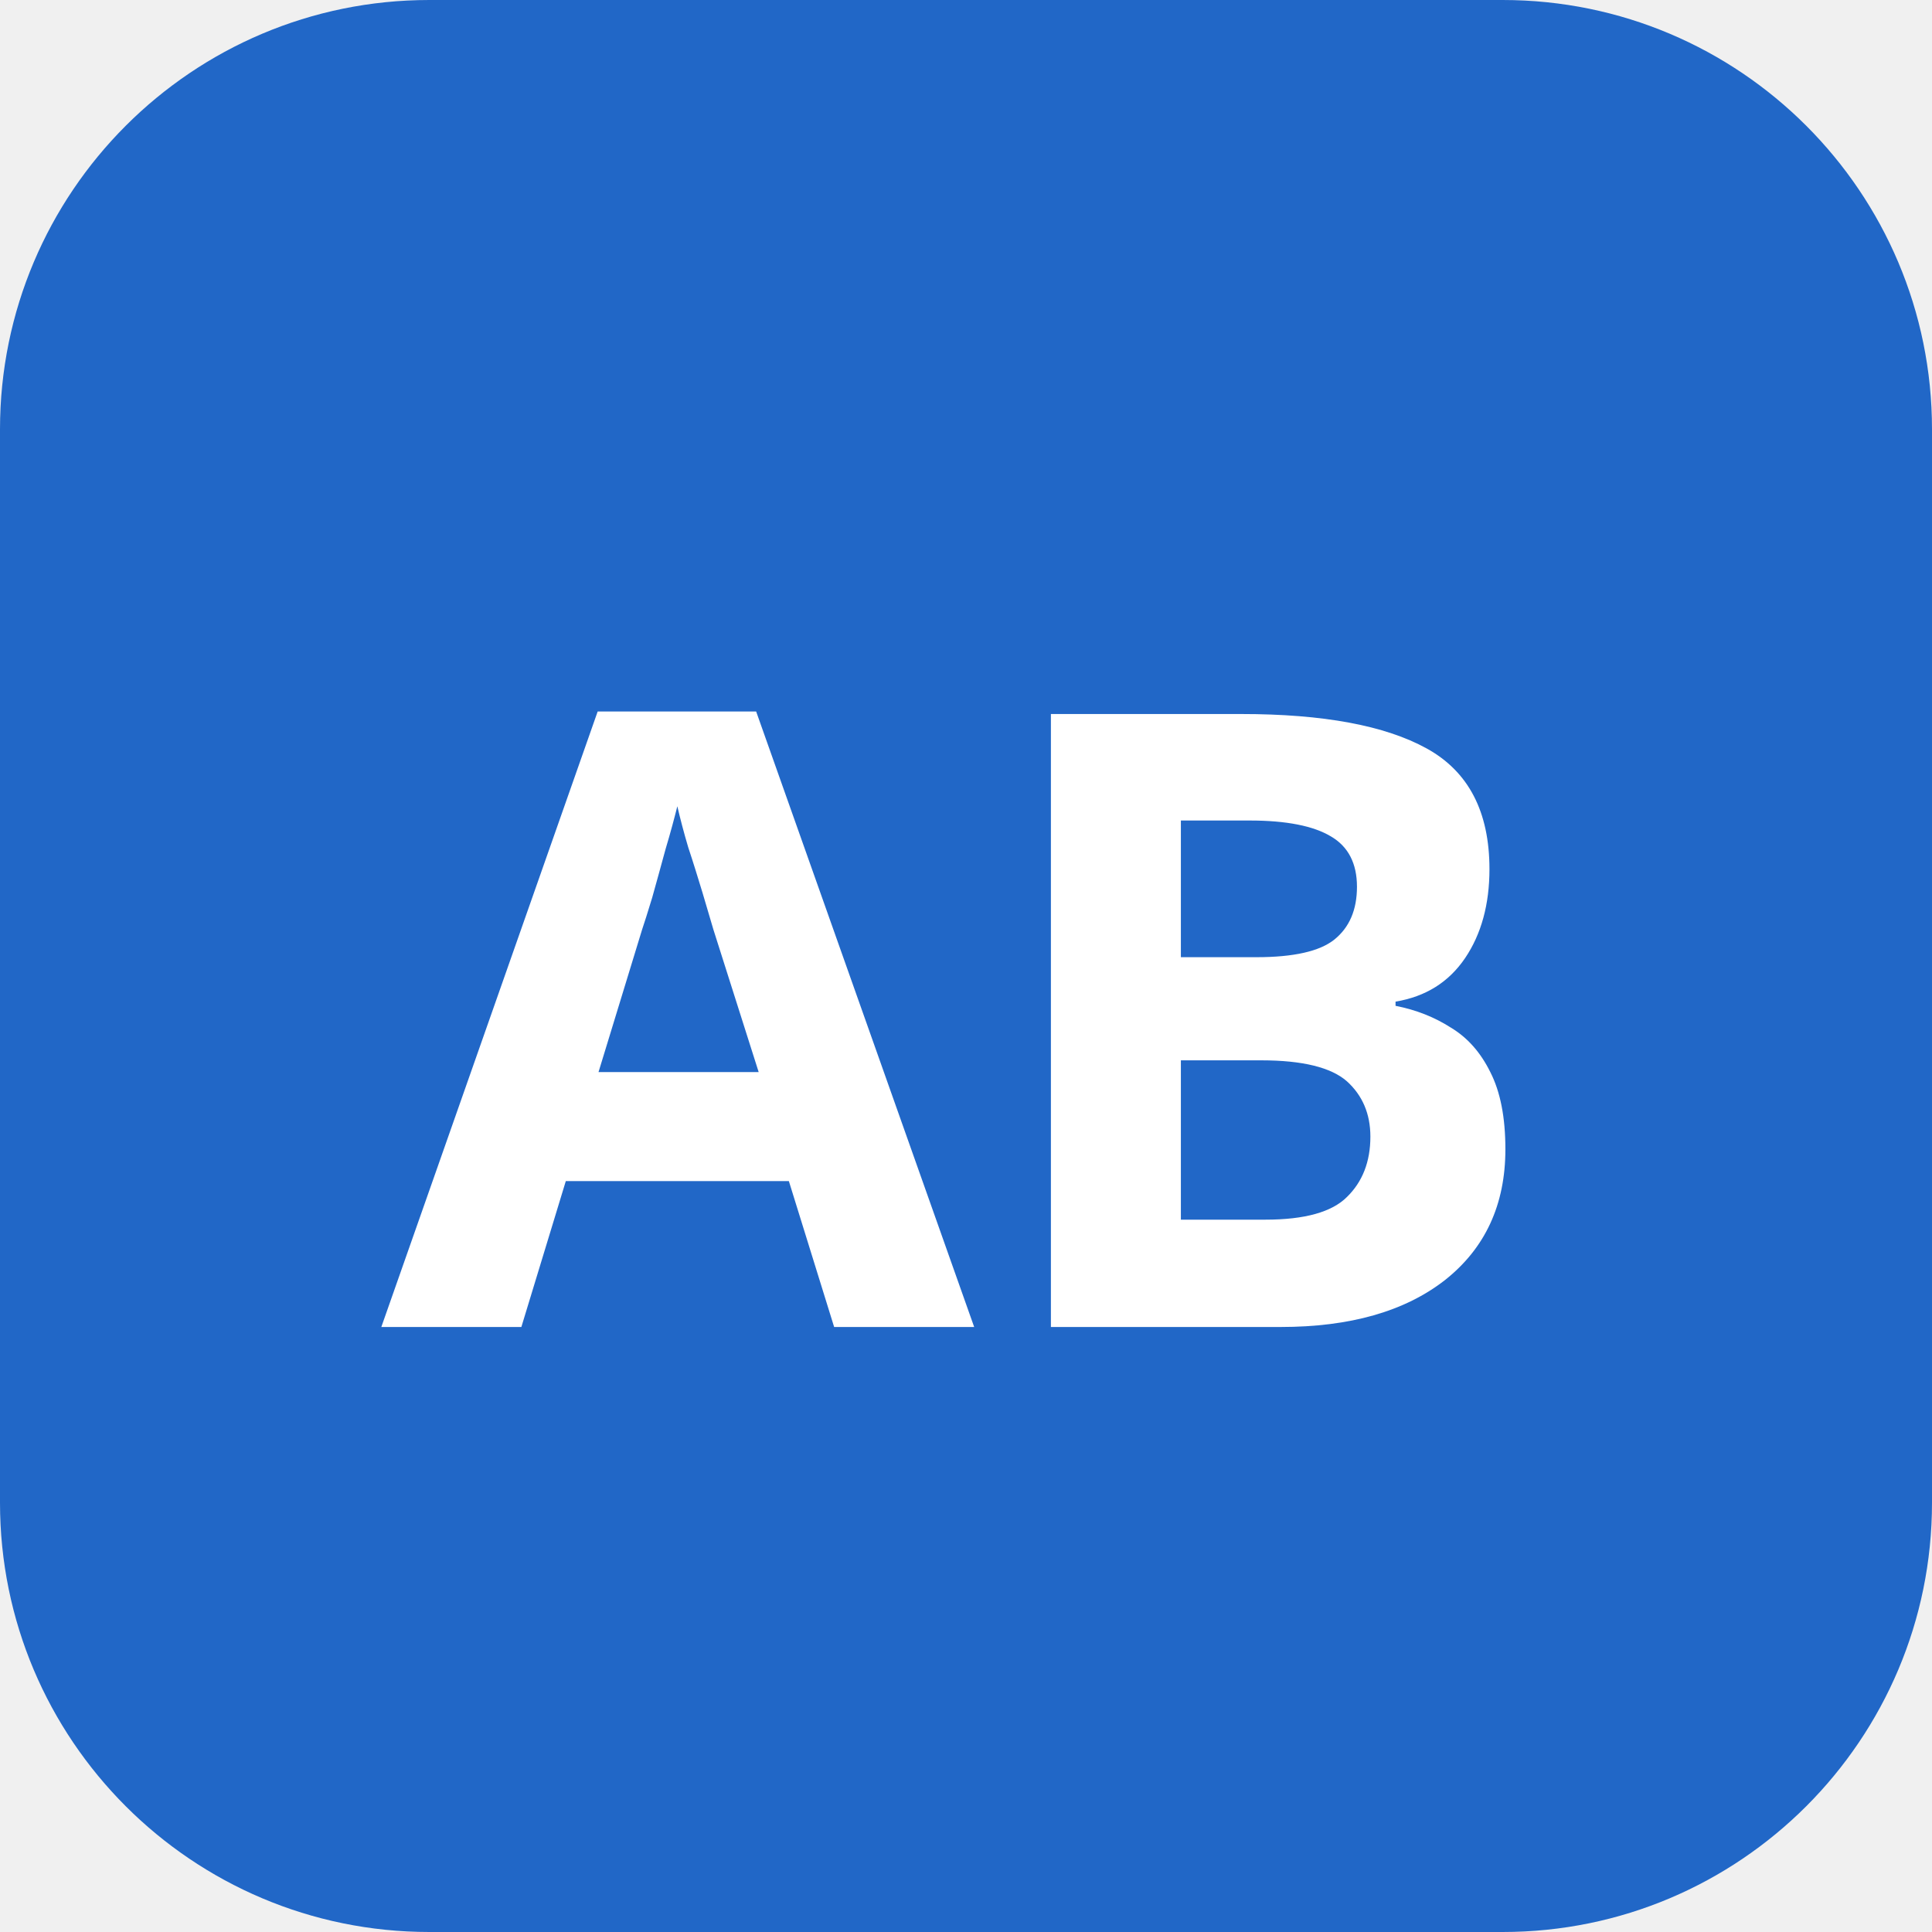
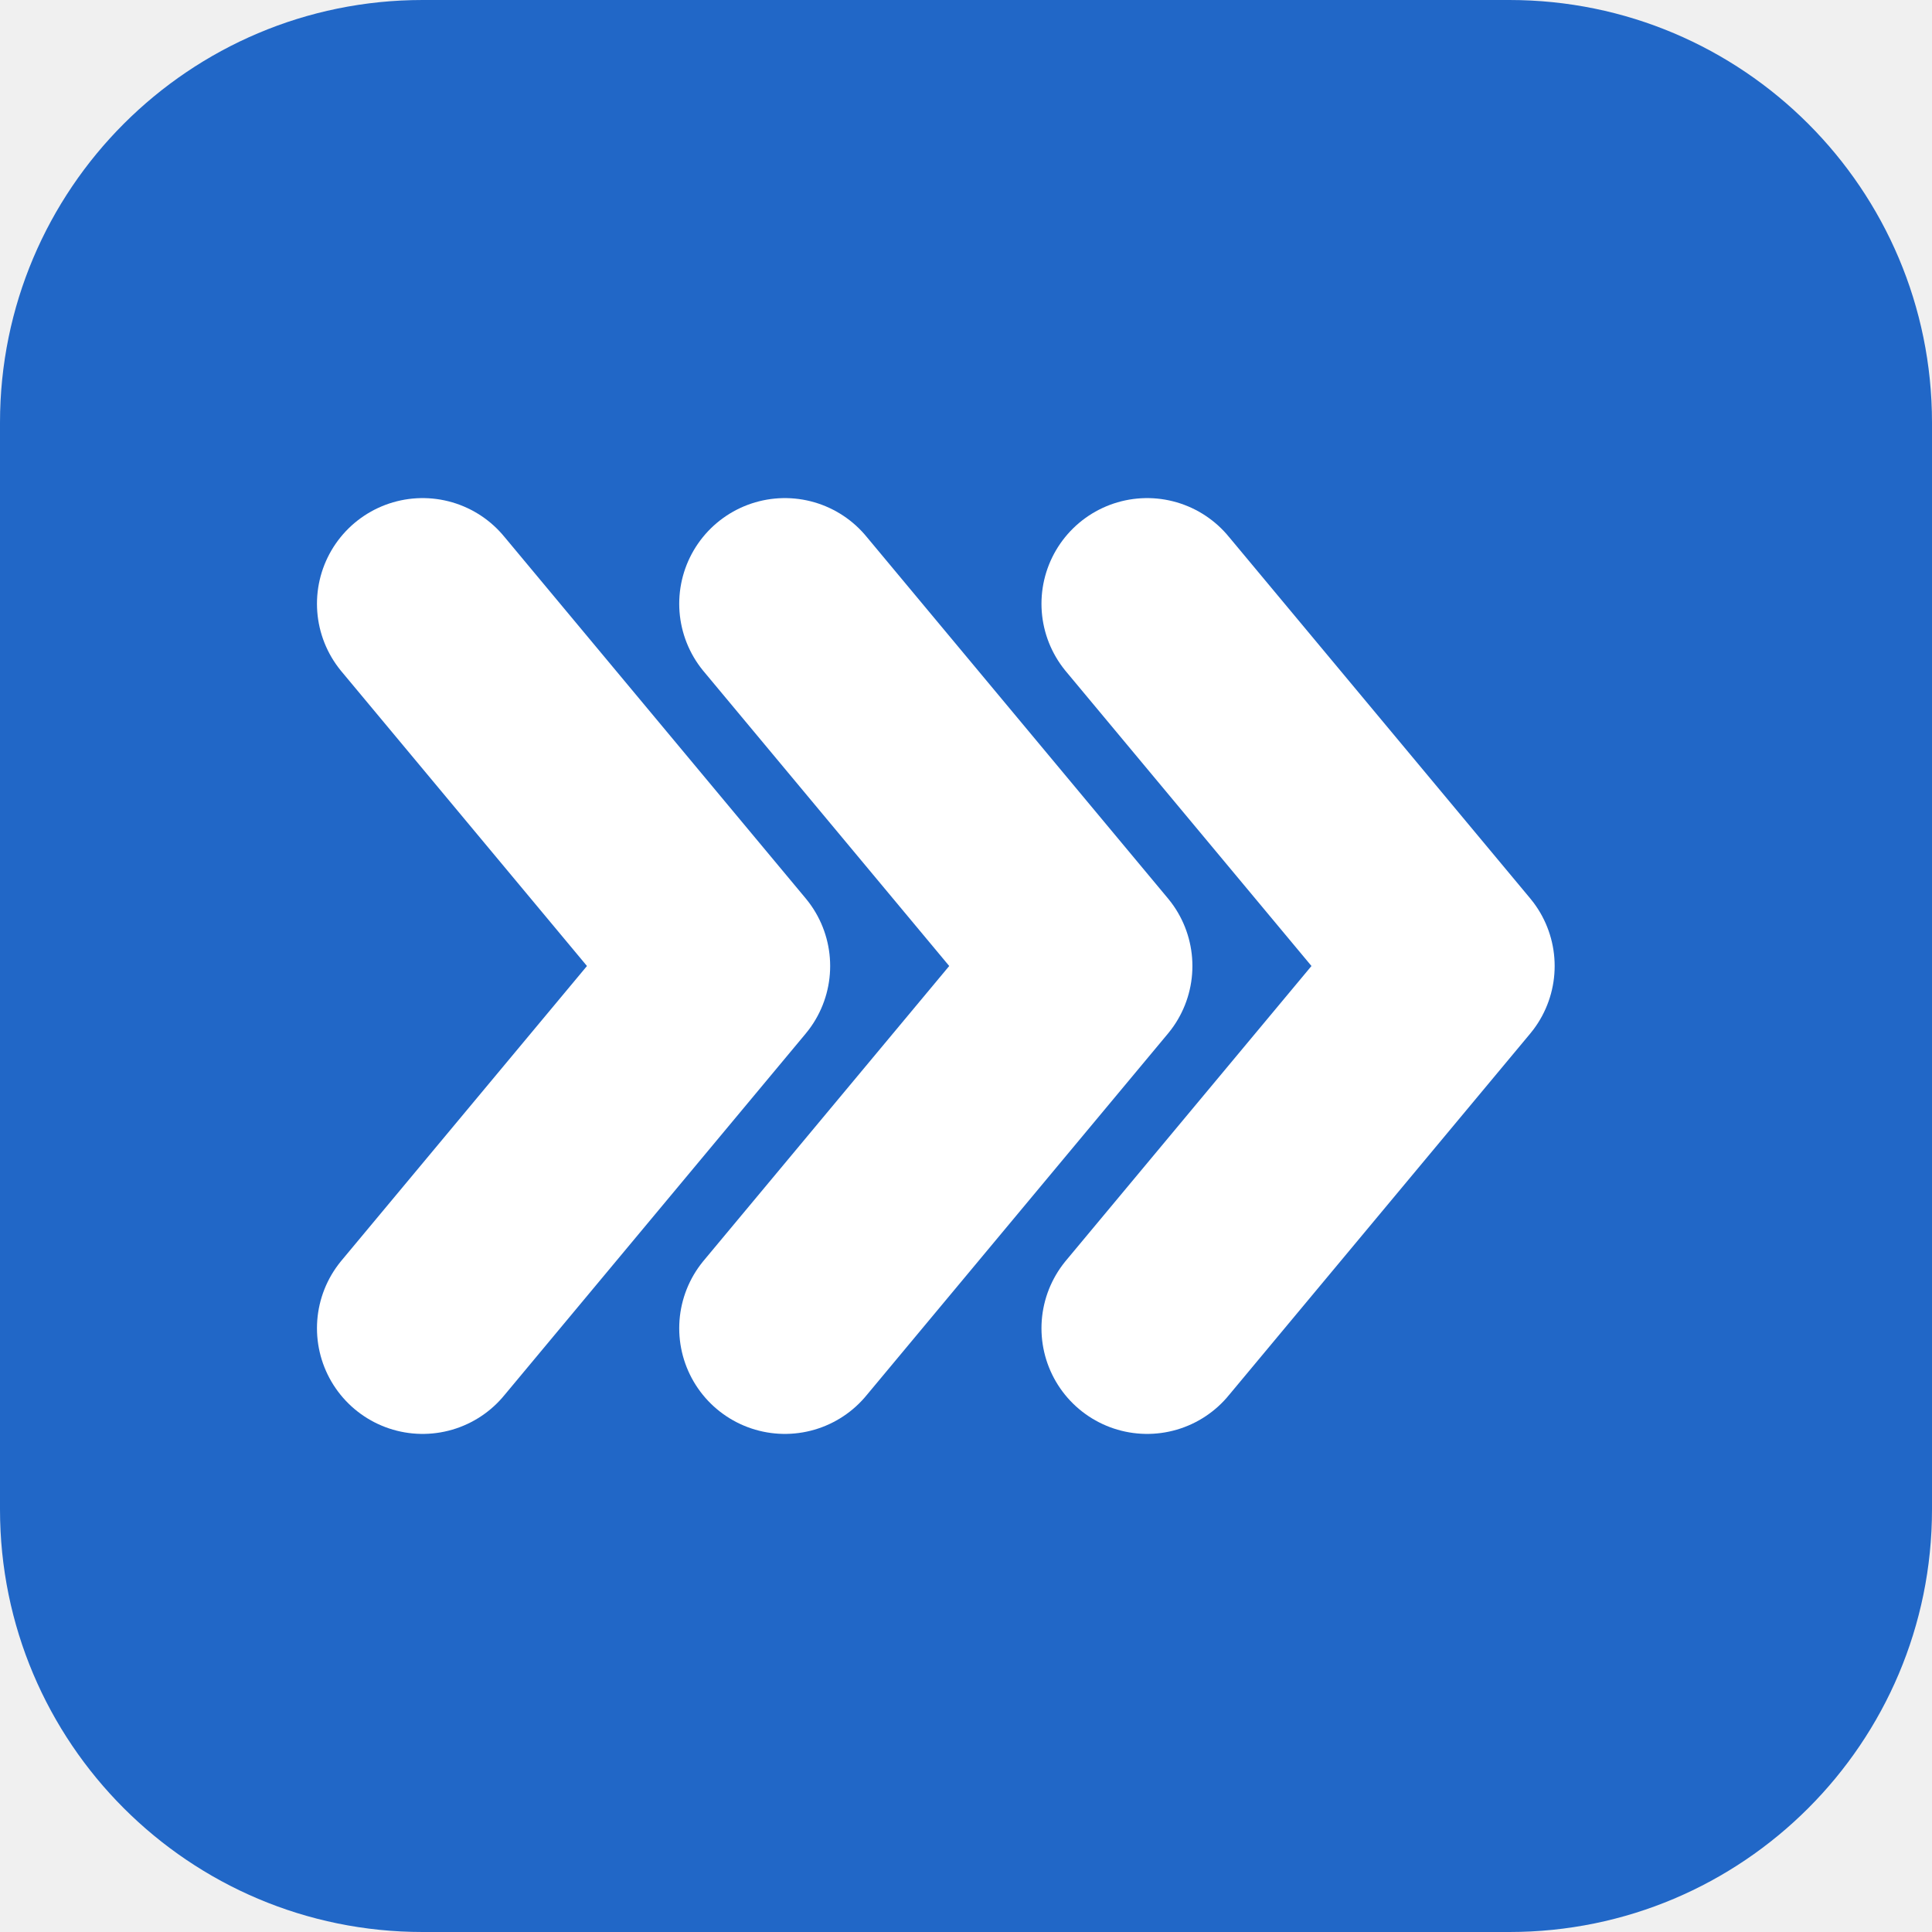
- <svg xmlns="http://www.w3.org/2000/svg" viewBox="0 0 36 36">
-   <rect width="36" height="36" rx="8" fill="#2167C7" />
-   <text x="50%" y="53%" dominant-baseline="middle" text-anchor="middle" fill="#fff" font-family="system-ui" font-size="16" font-weight="700">AB</text>
+ <svg xmlns="http://www.w3.org/2000/svg" viewBox="0 0 32 32">
+   <rect width="32" height="32" rx="7" fill="#2167C7" />
+   <g fill="none" stroke="#fff" stroke-width="3.5" stroke-linecap="round" stroke-linejoin="round">
+     <path d="M7 10l5 6-5 6" />
+     <path d="M13 10l5 6-5 6" />
+     <path d="M19 10l5 6-5 6" />
+   </g>
</svg>
